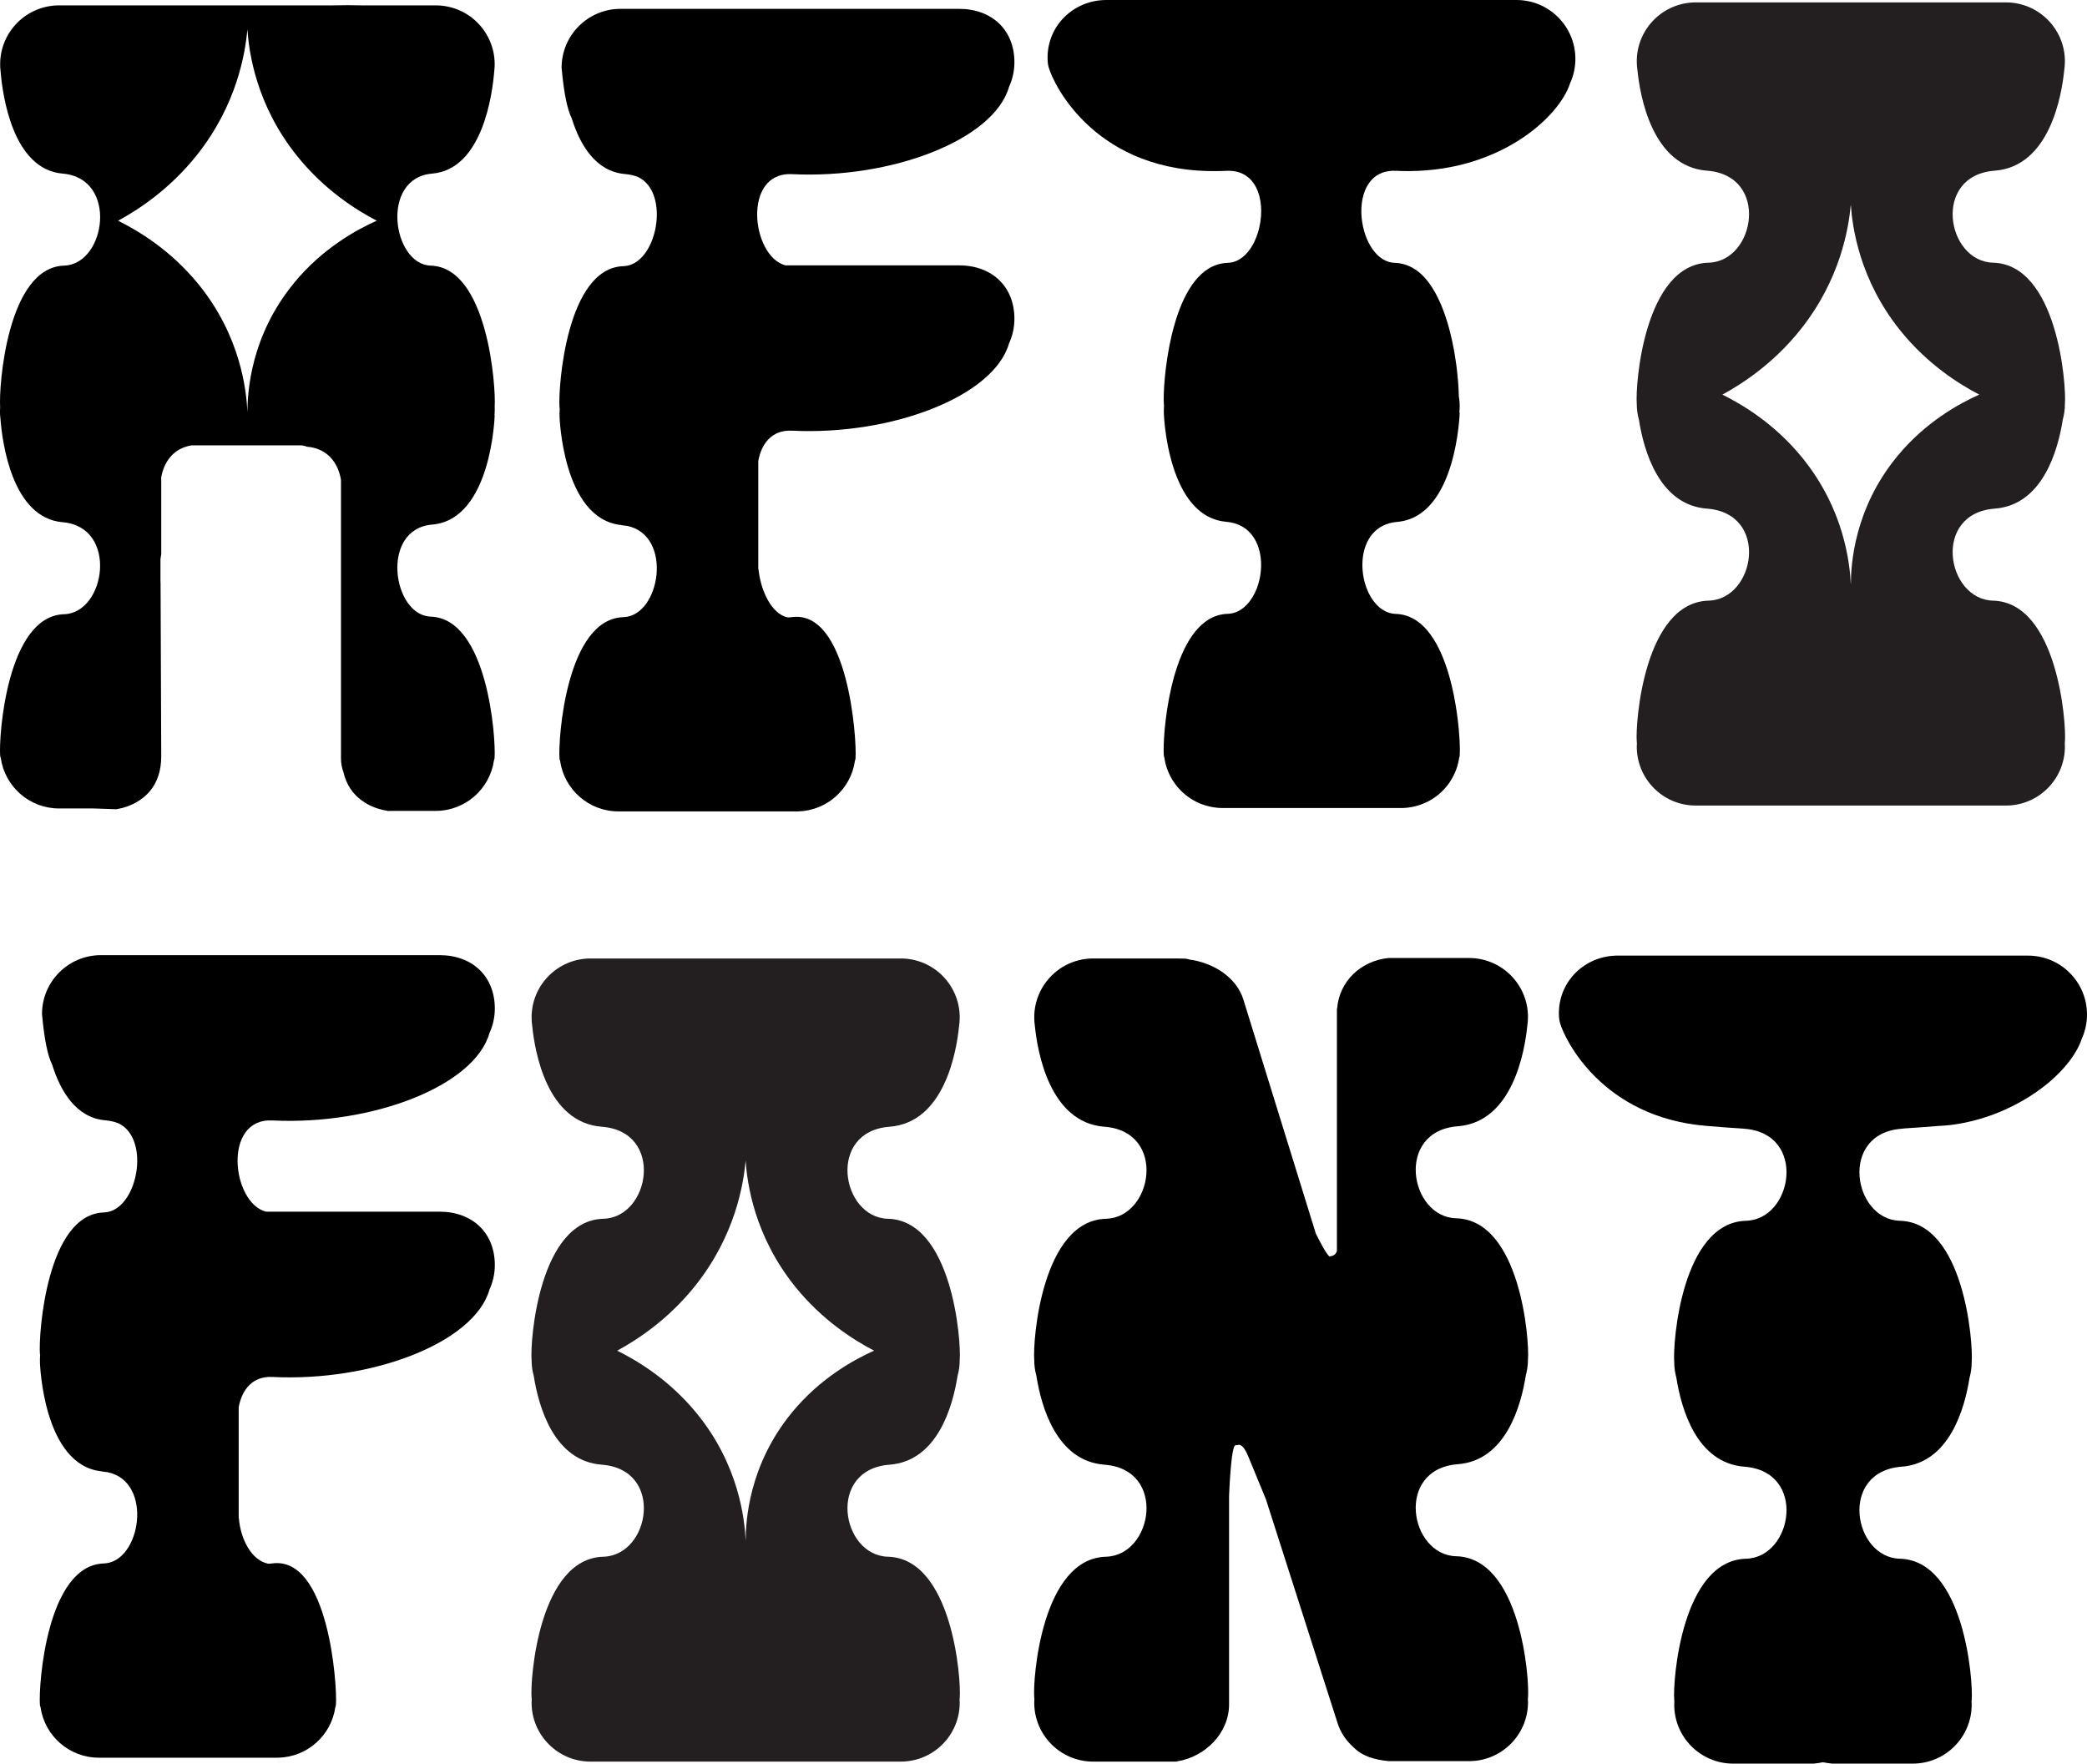
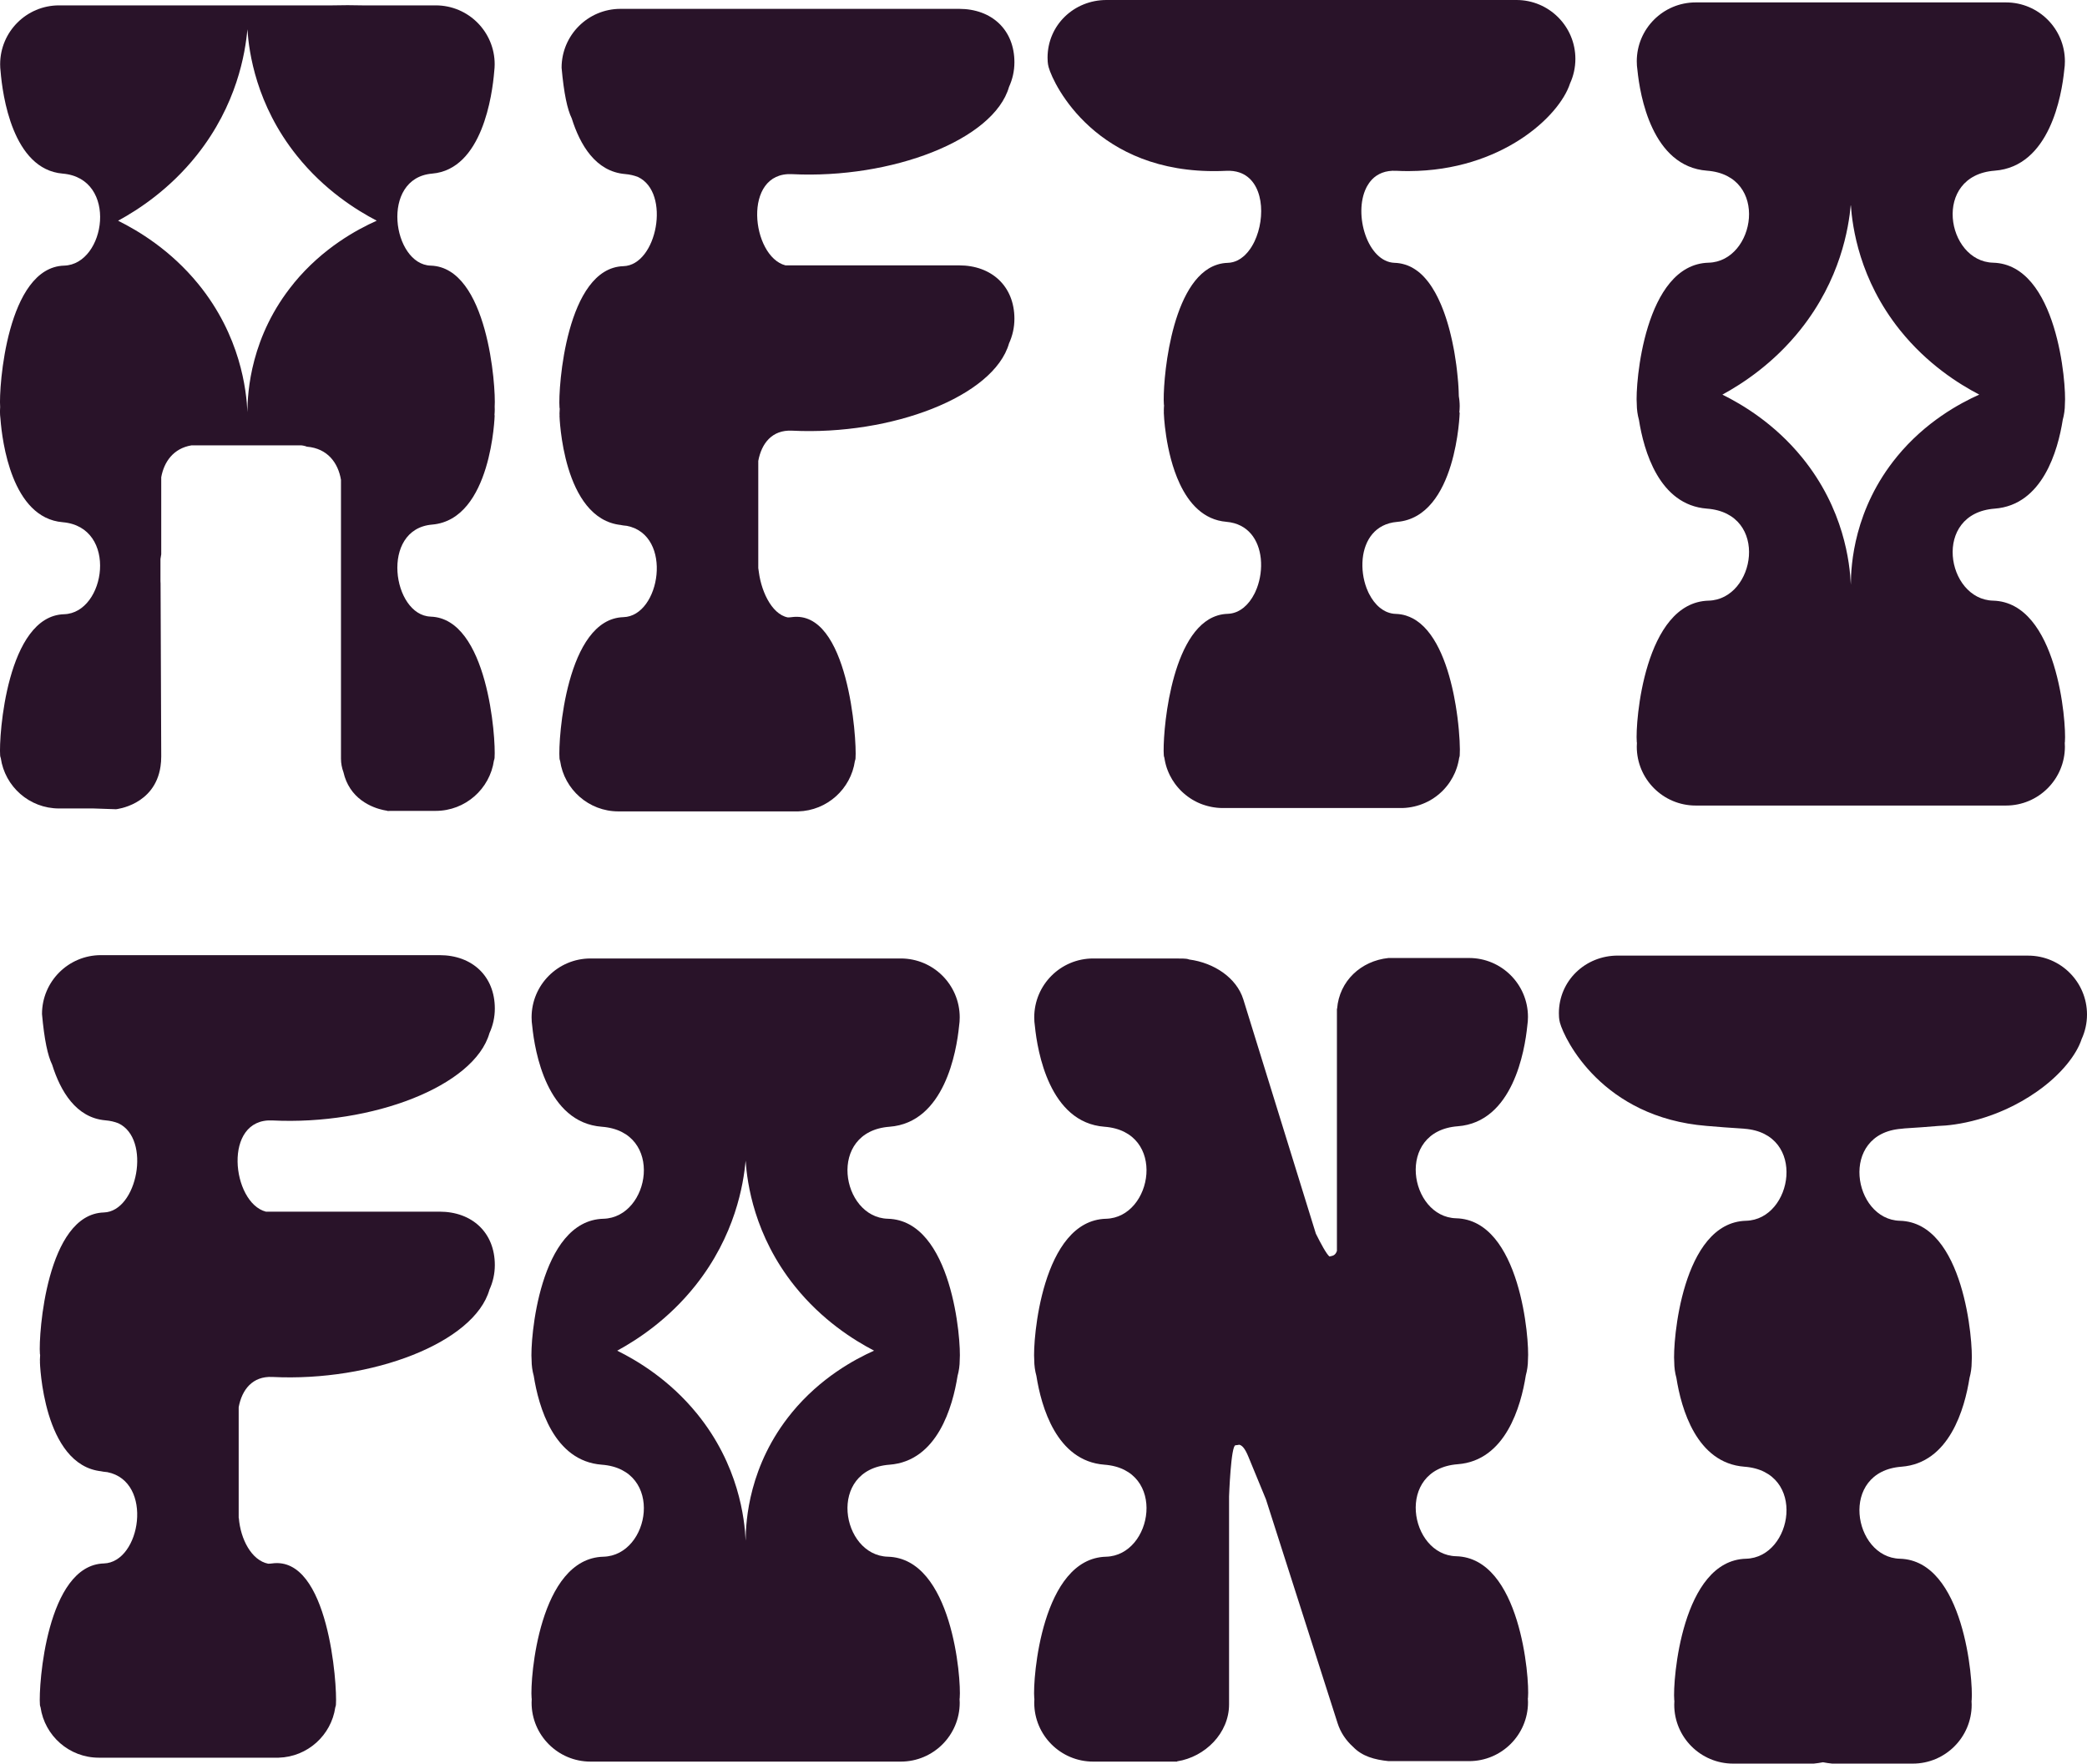
<svg xmlns="http://www.w3.org/2000/svg" id="Layer_2" data-name="Layer 2" viewBox="0 0 570.44 482.02">
  <defs>
    <style>
      .cls-1 {
-         fill: #231f20;
+         fill: #291329;
      }
    </style>
  </defs>
  <g id="Layer_6" data-name="Layer 6">
    <g>
-       <path d="M216.48,47.6c27.26,1.35,55.19-9.38,59.32-23.86.94-2.05,1.47-4.32,1.47-6.72h0c0-8.89-6.22-14.6-15.11-14.6h-92.56c-8.89,0-16.1,7.21-16.1,16.1h0c.64,7.09,1.56,11.35,2.78,13.85,2.26,7.21,6.52,14.52,14.57,15.2,1.32.11,2.49.39,3.54.81,9.02,4.24,5.2,24.09-3.98,24.37-15.63.46-17.89,33.33-17.48,38.62,0,.12.03.23.06.35-.03.42-.06.85-.06,1.28h0c0,.22,0,.43.02.65h-.02s.79,28.2,16.85,29.85h-.09c.47.09.94.16,1.44.2.09,0,.17.02.25.03,12.7,2.56,9.12,24.65-.97,24.95-15.63.46-17.89,33.33-17.48,38.62.02.24.08.47.17.69,1.13,7.79,7.83,13.78,15.93,13.78h49.14c7.91-.22,14.4-6.13,15.5-13.78.09-.22.15-.45.17-.69.4-5.29-2-40.79-17.48-38.62-.35.05-.7.07-1.04.07-4.54-.9-7.56-7.69-8.02-13.48l-.04,1v-30.29c.88-4.77,3.75-8.54,9.22-8.27,27.26,1.35,55.19-9.38,59.32-23.86.94-2.05,1.47-4.32,1.47-6.72h0c0-8.89-6.22-14.6-15.11-14.6h-47.47c-9.32-2.42-11.89-25.61,1.79-24.93Z" />
+       <path class="cls-1" d="M216.48,47.6c27.26,1.35,55.19-9.38,59.32-23.86.94-2.05,1.47-4.32,1.47-6.72h0c0-8.89-6.22-14.6-15.11-14.6h-92.56c-8.89,0-16.1,7.21-16.1,16.1h0c.64,7.09,1.56,11.35,2.78,13.85,2.26,7.21,6.52,14.52,14.57,15.2,1.32.11,2.49.39,3.54.81,9.02,4.24,5.2,24.09-3.98,24.37-15.63.46-17.89,33.33-17.48,38.62,0,.12.03.23.06.35-.03.42-.06.85-.06,1.28h0c0,.22,0,.43.02.65h-.02s.79,28.2,16.85,29.85h-.09c.47.09.94.16,1.44.2.09,0,.17.02.25.03,12.7,2.56,9.12,24.65-.97,24.95-15.63.46-17.89,33.33-17.48,38.62.02.24.08.47.17.69,1.13,7.79,7.83,13.78,15.93,13.78h49.14c7.91-.22,14.4-6.13,15.5-13.78.09-.22.15-.45.17-.69.4-5.29-2-40.79-17.48-38.62-.35.05-.7.07-1.04.07-4.54-.9-7.56-7.69-8.02-13.48l-.04,1v-30.29c.88-4.77,3.75-8.54,9.22-8.27,27.26,1.35,55.19-9.38,59.32-23.86.94-2.05,1.47-4.32,1.47-6.72h0c0-8.89-6.22-14.6-15.11-14.6h-47.47c-9.32-2.42-11.89-25.61,1.79-24.93Z" />
      <path class="cls-1" d="M544.77,164.17c-12.81-.34-16.71-23.85.44-25.15,13.1-.99,17.28-15.89,18.6-24.27.38-1.38.59-2.83.59-4.33h0c.45-5.29-2.08-38.15-19.63-38.62-12.81-.34-16.71-23.85.44-25.15,15.04-1.13,18.32-20.59,19.01-27.49.12-.78.18-1.58.18-2.4,0-8.89-7.21-16.1-16.1-16.1h-84.82c-8.89,0-16.1,7.21-16.1,16.1,0,.82.06,1.62.18,2.4.69,6.89,3.97,26.35,19.01,27.49,17.16,1.29,13.26,24.81.44,25.15-17.56.46-20.08,33.33-19.63,38.62h0c0,1.5.21,2.95.59,4.33,1.32,8.38,5.49,23.28,18.6,24.27,17.16,1.29,13.26,24.81.44,25.15-17.56.46-20.08,33.33-19.63,38.62,0,.08.02.16.04.24-.02.35-.04.69-.04,1.04h0c0,8.89,7.21,16.1,16.1,16.1h84.82c8.89,0,16.1-7.21,16.1-16.1h0c0-.35-.02-.7-.04-1.04.02-.08.03-.16.04-.24.45-5.29-2.08-38.15-19.63-38.62ZM518.53,124.77c-11.78,14.33-12.62,29.62-12.64,35.03-.28-5.95-1.86-20.69-13.32-34.75-7.56-9.28-16.34-14.5-21.79-17.19,5.54-3.02,13.98-8.53,21.33-17.75,10.94-13.72,13.19-27.76,13.77-34.2.43,6.19,2.35,20.48,13.45,34.33,7.49,9.34,16.16,14.75,21.66,17.61-5.33,2.39-14.63,7.39-22.47,16.92Z" />
-       <path d="M117.72,168.53c-10.43-.31-13.91-23.94.4-25.15,16.29-1.38,17.09-29.88,17.09-29.88h-.06c.05-.54.08-1.08.08-1.63h0c0-.23,0-.47-.02-.7.38-5.43-1.9-38.1-17.49-38.57-10.43-.31-13.91-23.94.4-25.15,13.71-1.16,16.45-21.54,16.97-27.96.07-.63.12-1.27.12-1.92,0,0,0,0,0,0,0-8.89-7.21-16.1-16.1-16.1h-20.03c-1.32,0-2.36-.05-3.76-.05h-.61c-1.21,0-2.6.05-3.94.05H16.14C7.25,1.47.04,8.68.04,17.57H.04s0,0,0,0c0,.65.04,1.29.12,1.92.52,6.42,3.26,26.8,16.97,27.96,15.28,1.29,11.81,24.81.4,25.15C1.89,73.07-.36,105.93.04,111.22c0,.01,0,.03,0,.04-.03.39-.05.78-.05,1.17h0c0,.72.05,1.42.14,2.11.47,6.14,3.1,27.02,16.99,28.19,15.28,1.29,11.81,24.81.4,25.15C1.89,168.34-.36,201.21.04,206.5c.02.24.08.46.17.68,1.12,7.8,7.82,13.79,15.93,13.79h9.42l6.15.21s10.58-1.06,12.16-11.67h0c.13-.87.2-1.78.2-2.77l-.18-47.26s-.01-.35-.03-.65v-6.05c.06-.43.12-.86.21-1.28v-21.07c.78-4.25,3.35-7.87,8.23-8.7h30.13c.37.07.56.06.82.16.31.03.44.18.67.2,5.62.48,8.5,4.42,9.28,9.05v76.22c0,1.27.24,2.52.68,3.71.39,1.74,1.04,3.19,1.84,4.4v.03s.01,0,.01,0c3.57,5.43,10.09,6.08,10.09,6.08l.04.08.97-.03h12.25c8.1,0,14.81-5.99,15.93-13.78.09-.22.15-.45.17-.69.4-5.29-1.85-38.15-17.48-38.62ZM80.35,77.37c-11.87,14.43-12.71,29.82-12.72,35.28-.28-6-1.87-20.83-13.41-35-7.61-9.34-16.46-14.6-21.94-17.32,5.58-3.04,14.08-8.59,21.48-17.88,11.02-13.82,13.28-27.95,13.86-34.44.43,6.24,2.36,20.63,13.54,34.57,7.54,9.41,16.27,14.85,21.81,17.74-5.37,2.4-14.73,7.44-22.62,17.03Z" />
-       <path d="M414.58,0h-112.15c-8.89,0-16.1,6.88-16.1,15.77h0c.01.52,0,1.54.29,2.58,1.37,4.95,13.18,29.17,46.72,28.4.04,0,.08,0,.11,0,.58-.01,1.16-.03,1.75-.06,0,0,0,0,0,0,1.34-.07,2.53.1,3.57.45,6.67,2.26,7.25,12.27,4.13,18.83-.24.5-.49.97-.77,1.42-.12.2-.25.4-.38.59-.44.64-.92,1.22-1.44,1.72-.13.13-.27.25-.41.37-.49.42-1.01.78-1.56,1.06-.85.43-1.76.68-2.74.71-.98.03-1.9.18-2.78.45-.02,0-.03.01-.05.02-.43.13-.84.29-1.24.47-11.96,5.47-13.78,32.88-13.41,37.67,0,.01,0,.03,0,.04,0,.05,0,.09.02.14,0,.06.02.11.03.17,0,0,0,0,0,0,0,0,0,0,0,0-.02.2-.03.4-.04.61-.01.22-.02.44-.02.67,0,0,0,0,0,0h0c0,.07,0,.13,0,.2,0,.15,0,.3.01.45h-.02s0,0,0,0c0,0,.3,10.84,4.36,19.48,2.52,5.37,6.49,9.88,12.73,10.41,6.01.51,8.88,4.98,9.42,10.01,0,.04,0,.07.01.11.27,2.68-.13,5.51-1.06,7.98-.14.37-.29.74-.46,1.09-.07.16-.15.32-.23.47-.76,1.5-1.73,2.79-2.89,3.75-.06.05-.12.1-.18.14-.47.37-.96.68-1.48.93-.04.02-.09.04-.13.06-.13.06-.26.11-.39.16-.7.27-1.44.42-2.22.45-.98.03-1.9.18-2.78.45-.02,0-.03.01-.05.02-.43.13-.84.29-1.24.47-11.96,5.47-13.78,32.88-13.41,37.67,0,0,0,.01,0,.02,0,.06.01.12.02.17,0,.04.02.08.02.12,0,.02,0,.04.01.05.01.05.03.1.04.15,0,0,0,0,0,.01.02.05.04.11.06.16,0,0,0,0,0,0,0,0,0,0,0,0,.03.21.07.42.11.63,0,.04.01.08.02.13.04.19.08.38.12.57.01.06.03.11.04.17.04.18.09.36.14.54.02.06.03.12.05.18.05.18.11.35.16.52.02.06.04.12.06.18.06.17.12.34.19.51.02.06.05.12.07.18.07.17.14.34.21.51.02.05.05.1.07.15.08.17.16.35.24.52.02.03.04.07.05.1.4.8.87,1.57,1.4,2.29.01.02.02.03.04.05.11.14.22.28.33.43.04.05.08.11.13.16.1.13.21.25.31.37.06.06.11.13.17.19.1.11.21.23.31.34.06.07.13.14.19.2.1.11.21.21.31.31.07.07.14.14.22.21.1.1.21.19.32.29.08.07.16.14.24.2.11.09.21.18.32.27.08.07.17.13.26.2.11.08.21.17.32.25.09.07.18.13.28.2.11.08.22.15.33.23.1.07.2.13.31.2.11.07.21.14.32.2.17.1.34.2.51.29.12.07.25.14.38.2.13.07.27.14.4.21.1.05.2.09.3.14.13.06.26.12.39.17.1.04.21.09.31.13.13.05.26.1.39.15.11.04.21.08.32.11.13.05.26.09.4.13.11.03.22.07.33.1.14.04.27.08.41.12.11.03.22.06.33.08.14.03.28.07.42.1.11.02.22.05.33.07.15.03.29.05.44.08.11.02.22.04.32.05.15.02.31.04.46.06.1.01.21.03.31.04.17.02.35.03.52.04.09,0,.17.01.26.02.26.01.53.02.79.02h49.14c2.22-.07,4.34-.58,6.25-1.45,0,0,0,0,0,0,.21-.1.42-.2.62-.3,0,0,.01,0,.02,0,.2-.1.4-.21.6-.32,0,0,0,0,0,0,1.21-.68,2.32-1.52,3.31-2.48,0,0,0,0,.01-.01.15-.15.3-.29.44-.45.02-.02.04-.05.07-.07.13-.14.27-.29.39-.44.03-.03.06-.06.08-.1.13-.15.25-.29.37-.44.03-.03.05-.07.08-.1.12-.15.24-.31.35-.46.02-.03.04-.06.06-.09.12-.17.24-.33.35-.5,0,0,0-.01.01-.02.5-.76.93-1.56,1.3-2.39,0-.02.02-.03.02-.05.08-.18.15-.36.22-.54.02-.05.04-.09.05-.14.07-.17.13-.35.19-.52.02-.06.04-.12.06-.17.06-.17.11-.34.16-.52.02-.06.04-.12.05-.19.05-.17.1-.35.14-.53.01-.06.03-.12.04-.18.04-.18.08-.37.12-.55,0-.05.02-.1.03-.14.04-.2.07-.4.1-.6,0,0,0,0,0,0,0,0,0,0,0,0,.02-.05.04-.11.06-.16,0,0,0,0,0-.01.02-.05.03-.1.04-.15,0-.02,0-.04.01-.05,0-.04.02-.08.02-.12.01-.06.02-.12.02-.19.12-1.57,0-5.57-.63-10.43-.07-.51-.14-1.03-.22-1.56-.07-.49-.15-.98-.23-1.48-.01-.08-.03-.17-.04-.25-.13-.78-.27-1.56-.43-2.36-.06-.33-.13-.66-.2-.99-1.76-8.34-5.09-17.13-11.07-20.32-.59-.31-1.2-.57-1.84-.77-.02,0-.03-.01-.05-.02-.88-.27-1.8-.42-2.78-.45-.78-.02-1.52-.18-2.22-.45-.13-.05-.26-.1-.39-.16-.04-.02-.09-.04-.13-.06-.52-.25-1.01-.56-1.48-.93-.06-.05-.12-.09-.18-.14-1.16-.96-2.13-2.25-2.89-3.75-.08-.16-.15-.31-.23-.47-.16-.36-.32-.72-.46-1.09-.93-2.47-1.32-5.3-1.06-7.98,0-.04,0-.07.01-.11.53-5.03,3.4-9.5,9.42-10.01,16.29-1.38,17.09-29.88,17.09-29.88h-.1s0,0,0,0c.03-.28.05-.57.07-.85,0,0,0-.01,0-.02.02-.29.03-.59.03-.88h0s0,0,0,0c0-.25,0-.5-.02-.74,0-.14-.02-.27-.03-.41,0-.1-.01-.2-.02-.29-.02-.18-.04-.36-.06-.54,0-.04,0-.08-.02-.12-.03-.21-.06-.41-.09-.62,0-.38-.02-.8-.04-1.25,0-.05,0-.11,0-.16,0-.11-.01-.22-.02-.33,0-.07,0-.14-.01-.22,0-.11-.01-.21-.02-.32,0-.08,0-.16-.01-.24,0-.11-.01-.22-.02-.33,0-.09-.01-.17-.02-.26,0-.11-.02-.22-.02-.33,0-.09-.01-.18-.02-.28,0-.11-.02-.22-.03-.34,0-.1-.02-.2-.03-.3,0-.11-.02-.22-.03-.34,0-.11-.02-.21-.03-.32-.01-.11-.02-.22-.03-.34-.01-.12-.02-.24-.04-.36-.01-.1-.02-.2-.03-.31-.02-.22-.05-.45-.07-.67,0-.09-.02-.18-.03-.27-.02-.15-.03-.3-.05-.45-.01-.1-.03-.21-.04-.31-.02-.14-.03-.28-.05-.42-.01-.11-.03-.22-.04-.33-.02-.14-.04-.27-.06-.41-.02-.11-.03-.22-.05-.33-.02-.14-.04-.28-.06-.42-.02-.11-.03-.22-.05-.34-.02-.14-.04-.29-.07-.43-.02-.11-.03-.23-.05-.34-.02-.15-.05-.3-.07-.44-.02-.11-.04-.22-.05-.33-.03-.16-.05-.32-.08-.47-.02-.1-.04-.21-.05-.31-.03-.18-.06-.35-.1-.53-.02-.09-.03-.17-.05-.26-.1-.53-.2-1.06-.32-1.6-.02-.08-.03-.16-.05-.23-.04-.19-.08-.38-.12-.57-.02-.1-.04-.19-.07-.29-.04-.17-.08-.34-.12-.51-.02-.1-.05-.21-.07-.31-.04-.16-.08-.33-.12-.49-.03-.11-.05-.22-.08-.32-.04-.16-.08-.32-.12-.49-.03-.11-.06-.22-.09-.33-.04-.16-.09-.32-.13-.49-.03-.11-.06-.21-.09-.32-.05-.17-.09-.33-.14-.5-.03-.1-.06-.2-.09-.3-.05-.18-.11-.36-.16-.53-.03-.09-.05-.17-.08-.26-.07-.22-.14-.44-.21-.66-.01-.04-.03-.09-.04-.13-.09-.27-.18-.53-.27-.79-.01-.04-.03-.08-.04-.12-.08-.22-.15-.44-.23-.65-.03-.08-.06-.16-.09-.24-.06-.17-.13-.35-.2-.52-.04-.09-.07-.18-.11-.28-.06-.16-.13-.32-.19-.48-.04-.1-.08-.19-.12-.29-.06-.15-.13-.3-.19-.45-.04-.1-.08-.2-.13-.29-.07-.15-.13-.29-.2-.44-.04-.1-.09-.19-.13-.29-.07-.15-.14-.29-.21-.44-.04-.09-.09-.18-.13-.27-.07-.15-.15-.3-.23-.45-.04-.08-.08-.17-.13-.25-.09-.16-.17-.32-.26-.49-.03-.06-.07-.13-.1-.19-.25-.45-.51-.88-.78-1.3-.04-.06-.08-.11-.11-.17-.1-.15-.19-.3-.29-.44-.05-.07-.1-.14-.15-.22-.09-.13-.18-.25-.27-.38-.06-.08-.11-.15-.17-.23-.09-.12-.18-.23-.27-.34-.06-.08-.12-.15-.18-.23-.09-.11-.18-.22-.27-.32-.06-.07-.13-.15-.19-.22-.09-.1-.19-.21-.28-.31-.06-.07-.13-.14-.19-.21-.1-.1-.2-.2-.3-.3-.06-.06-.13-.13-.19-.19-.11-.1-.22-.2-.33-.3-.06-.05-.12-.11-.18-.16-.13-.11-.27-.22-.4-.33-.04-.03-.08-.06-.11-.09-.18-.14-.35-.27-.54-.39-.04-.03-.08-.05-.12-.08-.14-.1-.28-.19-.43-.28-.07-.04-.13-.08-.2-.12-.12-.07-.24-.14-.36-.21-.08-.04-.15-.08-.23-.12-.12-.06-.23-.12-.35-.17-.08-.04-.16-.07-.25-.11-.12-.05-.23-.1-.35-.15-.09-.03-.17-.07-.26-.1-.12-.04-.24-.08-.36-.12-.09-.03-.18-.06-.27-.08-.12-.04-.25-.07-.37-.1-.09-.02-.18-.05-.27-.07-.13-.03-.27-.05-.4-.08-.09-.02-.17-.03-.26-.05-.15-.02-.3-.04-.45-.06-.07,0-.15-.02-.22-.03-.23-.02-.46-.04-.69-.04-7.44-.22-11.36-13.3-7.78-20.51.07-.14.14-.27.21-.41.17-.31.36-.61.56-.89.23-.32.48-.63.75-.92.01-.01.02-.02.03-.04,1.53-1.59,3.71-2.53,6.62-2.39,0,0,0,0,0,0,.53.03,1.05.04,1.57.06.16,0,.32,0,.48.01.41,0,.82.01,1.22.01.11,0,.22,0,.32,0,25.17-.13,41.03-14.95,43.93-23.94.94-2.05,1.47-4.32,1.47-6.72h0c0-8.89-7.21-16.1-16.1-16.1Z" />
-       <path d="M74.46,306.24c27.26,1.35,55.19-9.38,59.32-23.86.94-2.05,1.47-4.32,1.47-6.72h0c0-8.89-6.22-14.6-15.11-14.6H27.58c-8.89,0-16.1,7.21-16.1,16.1h0c.64,7.09,1.56,11.35,2.78,13.85,2.26,7.21,6.52,14.52,14.57,15.2,1.32.11,2.49.39,3.54.81,9.02,4.24,5.2,24.09-3.98,24.37-15.63.46-17.89,33.33-17.48,38.62,0,.12.03.23.06.35-.03.42-.06.85-.06,1.28h0c0,.22,0,.43.02.65h-.02s.79,28.2,16.85,29.85h-.09c.47.09.94.16,1.44.2.09,0,.17.02.25.03,12.7,2.56,9.12,24.65-.97,24.95-15.63.46-17.89,33.33-17.48,38.62.02.24.08.47.17.69,1.13,7.79,7.83,13.78,15.93,13.78h49.14c7.91-.22,14.4-6.13,15.5-13.78.09-.22.15-.45.17-.69.4-5.29-2-40.79-17.48-38.62-.35.05-.7.07-1.04.07-4.54-.9-7.56-6.69-8.02-12.48h-.04v-30.29c.88-4.77,3.75-8.54,9.22-8.27,27.26,1.35,55.19-9.38,59.32-23.86.94-2.05,1.47-4.32,1.47-6.72h0c0-8.89-6.22-14.6-15.11-14.6h-47.47c-9.32-2.42-11.89-25.61,1.79-24.93Z" />
+       <path class="cls-1" d="M117.72,168.53c-10.43-.31-13.91-23.94.4-25.15,16.29-1.38,17.09-29.88,17.09-29.88h-.06c.05-.54.08-1.08.08-1.63h0c0-.23,0-.47-.02-.7.38-5.43-1.9-38.1-17.49-38.57-10.43-.31-13.91-23.94.4-25.15,13.71-1.16,16.45-21.54,16.97-27.96.07-.63.12-1.27.12-1.92,0,0,0,0,0,0,0-8.89-7.21-16.1-16.1-16.1h-20.03c-1.32,0-2.36-.05-3.76-.05h-.61c-1.21,0-2.6.05-3.94.05H16.14C7.25,1.47.04,8.68.04,17.57H.04s0,0,0,0c0,.65.04,1.29.12,1.92.52,6.42,3.26,26.8,16.97,27.96,15.28,1.29,11.81,24.81.4,25.15C1.89,73.07-.36,105.93.04,111.22c0,.01,0,.03,0,.04-.03.39-.05.78-.05,1.17h0c0,.72.05,1.42.14,2.11.47,6.14,3.1,27.02,16.99,28.19,15.28,1.29,11.81,24.81.4,25.15C1.89,168.34-.36,201.21.04,206.5c.02.24.08.46.17.68,1.12,7.8,7.82,13.79,15.93,13.79h9.42l6.15.21s10.58-1.06,12.16-11.67h0c.13-.87.2-1.78.2-2.77l-.18-47.26s-.01-.35-.03-.65v-6.05c.06-.43.12-.86.21-1.28v-21.07c.78-4.25,3.35-7.87,8.23-8.7h30.13c.37.07.56.06.82.16.31.03.44.18.67.2,5.62.48,8.5,4.42,9.28,9.05v76.22c0,1.27.24,2.52.68,3.71.39,1.74,1.04,3.19,1.84,4.4v.03s.01,0,.01,0c3.57,5.43,10.09,6.08,10.09,6.08l.04.08.97-.03h12.25c8.1,0,14.81-5.99,15.93-13.78.09-.22.15-.45.17-.69.4-5.29-1.85-38.15-17.48-38.62ZM80.35,77.37c-11.87,14.43-12.71,29.82-12.72,35.28-.28-6-1.87-20.83-13.41-35-7.61-9.34-16.46-14.6-21.94-17.32,5.58-3.04,14.08-8.59,21.48-17.88,11.02-13.82,13.28-27.95,13.86-34.44.43,6.24,2.36,20.63,13.54,34.57,7.54,9.41,16.27,14.85,21.81,17.74-5.37,2.4-14.73,7.44-22.62,17.03Z" />
+       <path class="cls-1" d="M414.58,0h-112.15c-8.89,0-16.1,6.88-16.1,15.77h0c.01.52,0,1.54.29,2.58,1.37,4.95,13.18,29.17,46.72,28.4.04,0,.08,0,.11,0,.58-.01,1.16-.03,1.75-.06,0,0,0,0,0,0,1.34-.07,2.53.1,3.57.45,6.67,2.26,7.25,12.27,4.13,18.83-.24.5-.49.97-.77,1.42-.12.2-.25.4-.38.59-.44.64-.92,1.22-1.44,1.72-.13.13-.27.25-.41.37-.49.42-1.01.78-1.56,1.06-.85.43-1.76.68-2.74.71-.98.03-1.9.18-2.78.45-.02,0-.03.01-.05.02-.43.13-.84.29-1.24.47-11.96,5.47-13.78,32.88-13.41,37.67,0,.01,0,.03,0,.04,0,.05,0,.09.02.14,0,.06.02.11.03.17,0,0,0,0,0,0,0,0,0,0,0,0-.02.2-.03.4-.04.61-.01.22-.02.44-.02.67,0,0,0,0,0,0h0c0,.07,0,.13,0,.2,0,.15,0,.3.01.45h-.02s0,0,0,0c0,0,.3,10.84,4.36,19.48,2.52,5.37,6.49,9.88,12.73,10.41,6.01.51,8.88,4.98,9.42,10.01,0,.04,0,.07.01.11.27,2.68-.13,5.51-1.06,7.98-.14.37-.29.74-.46,1.09-.07.16-.15.32-.23.47-.76,1.5-1.73,2.79-2.89,3.75-.06.05-.12.1-.18.14-.47.37-.96.68-1.48.93-.04.02-.09.04-.13.06-.13.06-.26.11-.39.16-.7.27-1.44.42-2.22.45-.98.03-1.9.18-2.78.45-.02,0-.03.01-.05.02-.43.13-.84.29-1.24.47-11.96,5.47-13.78,32.88-13.41,37.67,0,0,0,.01,0,.02,0,.06.01.12.02.17,0,.04.02.08.02.12,0,.02,0,.04.01.05.01.05.03.1.04.15,0,0,0,0,0,.01.02.05.04.11.06.16,0,0,0,0,0,0,0,0,0,0,0,0,.03.21.07.42.11.63,0,.04.01.08.02.13.04.19.08.38.12.57.01.06.03.11.04.17.04.18.09.36.14.54.02.06.03.12.05.18.05.18.11.35.16.52.02.06.04.12.06.18.06.17.12.34.19.51.02.06.05.12.07.18.07.17.14.34.21.51.02.05.05.1.07.15.08.17.16.35.24.52.02.03.04.07.05.1.4.8.87,1.57,1.4,2.29.01.02.02.03.04.05.11.14.22.28.33.43.04.05.08.11.13.16.1.13.21.25.31.37.06.06.11.13.17.19.1.11.21.23.31.34.06.07.13.14.19.2.1.11.21.21.31.31.07.07.14.14.22.21.1.1.21.19.32.29.08.07.16.14.24.2.11.09.21.18.32.27.08.07.17.13.26.2.11.08.21.17.32.25.09.07.18.13.28.2.11.08.22.15.33.23.1.07.2.13.31.2.11.07.21.14.32.2.17.1.34.2.51.29.12.07.25.14.38.2.13.07.27.14.4.21.1.05.2.09.3.14.13.06.26.12.39.17.1.04.21.09.31.13.13.05.26.1.39.15.11.04.21.08.32.11.13.05.26.09.4.13.11.03.22.07.33.1.14.04.27.08.41.12.11.03.22.06.33.08.14.03.28.07.42.1.11.02.22.05.33.07.15.03.29.05.44.08.11.02.22.04.32.05.15.02.31.04.46.06.1.01.21.03.31.04.17.02.35.03.52.04.09,0,.17.01.26.02.26.01.53.02.79.02h49.14c2.22-.07,4.34-.58,6.25-1.45,0,0,0,0,0,0,.21-.1.42-.2.62-.3,0,0,.01,0,.02,0,.2-.1.4-.21.6-.32,0,0,0,0,0,0,1.21-.68,2.32-1.52,3.31-2.48,0,0,0,0,.01-.01.15-.15.3-.29.44-.45.02-.02.04-.05.07-.07.13-.14.27-.29.39-.44.03-.03.06-.06.08-.1.13-.15.25-.29.37-.44.03-.03.05-.07.08-.1.12-.15.24-.31.35-.46.02-.03.04-.06.06-.09.12-.17.24-.33.35-.5,0,0,0-.01.01-.02.5-.76.93-1.56,1.3-2.39,0-.02.02-.03.02-.05.08-.18.15-.36.22-.54.02-.05.04-.09.05-.14.07-.17.13-.35.19-.52.02-.06.04-.12.06-.17.06-.17.11-.34.16-.52.02-.06.04-.12.05-.19.05-.17.1-.35.14-.53.01-.06.03-.12.04-.18.04-.18.08-.37.12-.55,0-.05.02-.1.03-.14.04-.2.07-.4.1-.6,0,0,0,0,0,0,0,0,0,0,0,0,.02-.05.04-.11.06-.16,0,0,0,0,0-.01.02-.05.03-.1.04-.15,0-.02,0-.04.01-.05,0-.04.02-.08.02-.12.01-.06.02-.12.02-.19.12-1.57,0-5.57-.63-10.43-.07-.51-.14-1.03-.22-1.56-.07-.49-.15-.98-.23-1.48-.01-.08-.03-.17-.04-.25-.13-.78-.27-1.56-.43-2.36-.06-.33-.13-.66-.2-.99-1.76-8.34-5.09-17.13-11.07-20.32-.59-.31-1.2-.57-1.84-.77-.02,0-.03-.01-.05-.02-.88-.27-1.8-.42-2.78-.45-.78-.02-1.52-.18-2.22-.45-.13-.05-.26-.1-.39-.16-.04-.02-.09-.04-.13-.06-.52-.25-1.01-.56-1.48-.93-.06-.05-.12-.09-.18-.14-1.16-.96-2.13-2.25-2.89-3.75-.08-.16-.15-.31-.23-.47-.16-.36-.32-.72-.46-1.09-.93-2.47-1.32-5.3-1.06-7.98,0-.04,0-.07.01-.11.53-5.03,3.4-9.5,9.42-10.01,16.29-1.38,17.09-29.88,17.09-29.88h-.1s0,0,0,0c.03-.28.05-.57.07-.85,0,0,0-.01,0-.02.02-.29.03-.59.03-.88h0s0,0,0,0c0-.25,0-.5-.02-.74,0-.14-.02-.27-.03-.41,0-.1-.01-.2-.02-.29-.02-.18-.04-.36-.06-.54,0-.04,0-.08-.02-.12-.03-.21-.06-.41-.09-.62,0-.38-.02-.8-.04-1.25,0-.05,0-.11,0-.16,0-.11-.01-.22-.02-.33,0-.07,0-.14-.01-.22,0-.11-.01-.21-.02-.32,0-.08,0-.16-.01-.24,0-.11-.01-.22-.02-.33,0-.09-.01-.17-.02-.26,0-.11-.02-.22-.02-.33,0-.09-.01-.18-.02-.28,0-.11-.02-.22-.03-.34,0-.1-.02-.2-.03-.3,0-.11-.02-.22-.03-.34,0-.11-.02-.21-.03-.32-.01-.11-.02-.22-.03-.34-.01-.12-.02-.24-.04-.36-.01-.1-.02-.2-.03-.31-.02-.22-.05-.45-.07-.67,0-.09-.02-.18-.03-.27-.02-.15-.03-.3-.05-.45-.01-.1-.03-.21-.04-.31-.02-.14-.03-.28-.05-.42-.01-.11-.03-.22-.04-.33-.02-.14-.04-.27-.06-.41-.02-.11-.03-.22-.05-.33-.02-.14-.04-.28-.06-.42-.02-.11-.03-.22-.05-.34-.02-.14-.04-.29-.07-.43-.02-.11-.03-.23-.05-.34-.02-.15-.05-.3-.07-.44-.02-.11-.04-.22-.05-.33-.03-.16-.05-.32-.08-.47-.02-.1-.04-.21-.05-.31-.03-.18-.06-.35-.1-.53-.02-.09-.03-.17-.05-.26-.1-.53-.2-1.06-.32-1.6-.02-.08-.03-.16-.05-.23-.04-.19-.08-.38-.12-.57-.02-.1-.04-.19-.07-.29-.04-.17-.08-.34-.12-.51-.02-.1-.05-.21-.07-.31-.04-.16-.08-.33-.12-.49-.03-.11-.05-.22-.08-.32-.04-.16-.08-.32-.12-.49-.03-.11-.06-.22-.09-.33-.04-.16-.09-.32-.13-.49-.03-.11-.06-.21-.09-.32-.05-.17-.09-.33-.14-.5-.03-.1-.06-.2-.09-.3-.05-.18-.11-.36-.16-.53-.03-.09-.05-.17-.08-.26-.07-.22-.14-.44-.21-.66-.01-.04-.03-.09-.04-.13-.09-.27-.18-.53-.27-.79-.01-.04-.03-.08-.04-.12-.08-.22-.15-.44-.23-.65-.03-.08-.06-.16-.09-.24-.06-.17-.13-.35-.2-.52-.04-.09-.07-.18-.11-.28-.06-.16-.13-.32-.19-.48-.04-.1-.08-.19-.12-.29-.06-.15-.13-.3-.19-.45-.04-.1-.08-.2-.13-.29-.07-.15-.13-.29-.2-.44-.04-.1-.09-.19-.13-.29-.07-.15-.14-.29-.21-.44-.04-.09-.09-.18-.13-.27-.07-.15-.15-.3-.23-.45-.04-.08-.08-.17-.13-.25-.09-.16-.17-.32-.26-.49-.03-.06-.07-.13-.1-.19-.25-.45-.51-.88-.78-1.3-.04-.06-.08-.11-.11-.17-.1-.15-.19-.3-.29-.44-.05-.07-.1-.14-.15-.22-.09-.13-.18-.25-.27-.38-.06-.08-.11-.15-.17-.23-.09-.12-.18-.23-.27-.34-.06-.08-.12-.15-.18-.23-.09-.11-.18-.22-.27-.32-.06-.07-.13-.15-.19-.22-.09-.1-.19-.21-.28-.31-.06-.07-.13-.14-.19-.21-.1-.1-.2-.2-.3-.3-.06-.06-.13-.13-.19-.19-.11-.1-.22-.2-.33-.3-.06-.05-.12-.11-.18-.16-.13-.11-.27-.22-.4-.33-.04-.03-.08-.06-.11-.09-.18-.14-.35-.27-.54-.39-.04-.03-.08-.05-.12-.08-.14-.1-.28-.19-.43-.28-.07-.04-.13-.08-.2-.12-.12-.07-.24-.14-.36-.21-.08-.04-.15-.08-.23-.12-.12-.06-.23-.12-.35-.17-.08-.04-.16-.07-.25-.11-.12-.05-.23-.1-.35-.15-.09-.03-.17-.07-.26-.1-.12-.04-.24-.08-.36-.12-.09-.03-.18-.06-.27-.08-.12-.04-.25-.07-.37-.1-.09-.02-.18-.05-.27-.07-.13-.03-.27-.05-.4-.08-.09-.02-.17-.03-.26-.05-.15-.02-.3-.04-.45-.06-.07,0-.15-.02-.22-.03-.23-.02-.46-.04-.69-.04-7.44-.22-11.36-13.3-7.78-20.51.07-.14.14-.27.21-.41.17-.31.36-.61.56-.89.23-.32.48-.63.75-.92.01-.01.02-.02.03-.04,1.53-1.59,3.71-2.53,6.62-2.39,0,0,0,0,0,0,.53.03,1.05.04,1.57.06.16,0,.32,0,.48.01.41,0,.82.01,1.22.01.11,0,.22,0,.32,0,25.17-.13,41.03-14.95,43.93-23.94.94-2.05,1.47-4.32,1.47-6.72h0c0-8.89-7.21-16.1-16.1-16.1Z" />
+       <path class="cls-1" d="M74.46,306.24c27.26,1.35,55.19-9.38,59.32-23.86.94-2.05,1.47-4.32,1.47-6.72h0c0-8.89-6.22-14.6-15.11-14.6H27.58c-8.89,0-16.1,7.21-16.1,16.1h0c.64,7.09,1.56,11.35,2.78,13.85,2.26,7.21,6.52,14.52,14.57,15.2,1.32.11,2.49.39,3.54.81,9.02,4.24,5.2,24.09-3.98,24.37-15.63.46-17.89,33.33-17.48,38.62,0,.12.03.23.06.35-.03.42-.06.85-.06,1.28h0c0,.22,0,.43.02.65h-.02s.79,28.2,16.85,29.85h-.09c.47.09.94.16,1.44.2.09,0,.17.02.25.03,12.7,2.56,9.12,24.65-.97,24.95-15.63.46-17.89,33.33-17.48,38.62.02.24.08.47.17.69,1.13,7.79,7.83,13.78,15.93,13.78h49.14c7.91-.22,14.4-6.13,15.5-13.78.09-.22.15-.45.17-.69.4-5.29-2-40.79-17.48-38.62-.35.05-.7.07-1.04.07-4.54-.9-7.56-6.69-8.02-12.48h-.04v-30.29c.88-4.77,3.75-8.54,9.22-8.27,27.26,1.35,55.19-9.38,59.32-23.86.94-2.05,1.47-4.32,1.47-6.72h0c0-8.89-6.22-14.6-15.11-14.6h-47.47c-9.32-2.42-11.89-25.61,1.79-24.93Z" />
      <path class="cls-1" d="M242.69,425.48c-12.81-.34-16.71-23.85.44-25.15,13.1-.99,17.28-15.89,18.6-24.27.38-1.38.59-2.83.59-4.33h0c.45-5.29-2.08-38.15-19.63-38.62-12.81-.34-16.71-23.85.44-25.15,15.04-1.13,18.32-20.59,19.01-27.49.12-.78.18-1.58.18-2.4,0-8.89-7.21-16.1-16.1-16.1h-84.82c-8.89,0-16.1,7.21-16.1,16.1,0,.82.06,1.62.18,2.4.69,6.89,3.97,26.35,19.01,27.49,17.16,1.29,13.26,24.81.44,25.15-17.56.46-20.08,33.33-19.63,38.62h0c0,1.5.21,2.95.59,4.33,1.32,8.38,5.49,23.28,18.6,24.27,17.16,1.29,13.26,24.81.44,25.15-17.56.46-20.08,33.33-19.63,38.62,0,.08.02.16.04.24-.02.35-.04.69-.04,1.04h0c0,8.89,7.21,16.1,16.1,16.1h84.82c8.89,0,16.1-7.21,16.1-16.1h0c0-.35-.02-.7-.04-1.04.02-.08.03-.16.04-.24.45-5.29-2.08-38.15-19.63-38.62ZM216.45,386.08c-11.78,14.33-12.62,29.62-12.64,35.03-.28-5.95-1.86-20.69-13.32-34.75-7.56-9.28-16.34-14.5-21.79-17.19,5.54-3.02,13.98-8.53,21.33-17.75,10.94-13.72,13.19-27.76,13.77-34.2.43,6.19,2.35,20.48,13.45,34.33,7.49,9.34,16.16,14.75,21.66,17.61-5.33,2.39-14.63,7.39-22.47,16.92Z" />
-       <path d="M398.01,425.35c-12.81-.34-16.71-23.85.44-25.15,13.1-.99,17.28-15.89,18.6-24.27.38-1.38.59-2.83.59-4.33.45-5.29-2.08-38.15-19.63-38.62-12.81-.34-16.71-23.85.44-25.15,15.04-1.13,18.32-20.59,19.01-27.49.12-.78.18-1.58.18-2.4,0-8.89-7.21-16.1-16.1-16.1h-22.03c-7.51.78-13.44,6.28-14.04,13.87h-.05s0,1.26,0,1.26v64.93c-.46,1.36-1.29,1.34-2.04,1.52-.8-.63-2.34-3.47-3.72-6.25l-19.83-64.04c-1.85-5.88-7.98-9.97-14.74-10.87-1.08-.4-2.19-.2-3.35-.29h-22.95c-8.89,0-16.1,7.21-16.1,16.1,0,.82.06,1.62.18,2.4.69,6.89,3.97,26.35,19.01,27.49,17.16,1.29,13.26,24.81.44,25.15-17.56.46-20.08,33.33-19.63,38.62,0,1.5.21,2.95.59,4.33,1.32,8.38,5.49,23.28,18.6,24.27,17.16,1.29,13.26,24.81.44,25.15-17.56.46-20.08,33.33-19.63,38.62,0,.08.02.16.04.24-.02.35-.04.69-.04,1.04,0,8.89,7.21,16.1,16.1,16.1h22.95v-.07c7.66-1.2,14.2-7.7,14.2-15.57v-56.86s.5-13.96,1.76-13.96c.34,0,.67-.1,1.01-.15.73.15,1.54.88,2.54,3.34,1.85,4.53,4.77,11.59,4.77,11.59l19.58,61.17c.8,2.53,2.29,4.73,4.25,6.49,2.5,2.6,5.89,3.5,9.67,3.89h22.03c8.89,0,16.1-7.21,16.1-16.1,0-.35-.02-.7-.04-1.04.02-.08.03-.16.04-.24.45-5.29-2.08-38.15-19.63-38.62Z" />
-       <path d="M554.34,261.18h-112.15c-8.89,0-16.1,6.88-16.1,15.77.01.52,0,1.54.29,2.58,1.27,4.61,11.6,25.9,40.08,28.2,3.23.28,6.5.53,9.82.73.07,0,.13,0,.2.01.11.01.22.03.33.04,17.16,1.29,13.26,24.81.44,25.15-17.56.46-20.08,33.33-19.63,38.62,0,1.5.21,2.95.59,4.33,1.32,8.38,5.49,23.28,18.6,24.27,17.16,1.29,13.26,24.81.44,25.15-17.56.46-20.08,33.33-19.63,38.62,0,.08.02.16.04.24-.02.35-.04.69-.04,1.04,0,8.89,7.21,16.1,16.1,16.1h22.03c.87-.09,1.71-.21,2.52-.37.82.16,1.66.28,2.52.37h22.03c8.89,0,16.1-7.21,16.1-16.1,0-.35-.02-.7-.04-1.04.02-.08.03-.16.04-.24.45-5.29-2.08-38.15-19.63-38.62-12.81-.34-16.71-23.85.44-25.15,13.1-.99,17.28-15.89,18.6-24.27.38-1.38.59-2.83.59-4.33.45-5.29-2.08-38.15-19.63-38.62-12.81-.34-16.71-23.85.44-25.15.31-.02.6-.07.9-.1,3.1-.19,6.17-.41,9.19-.67,4.49-.12,15.74-1.55,26.95-9.4,6.65-4.65,10.84-10.13,12.2-14.33.94-2.05,1.47-4.32,1.47-6.72,0-8.89-7.21-16.1-16.1-16.1Z" />
+       <path class="cls-1" d="M398.01,425.35c-12.81-.34-16.71-23.85.44-25.15,13.1-.99,17.28-15.89,18.6-24.27.38-1.38.59-2.83.59-4.33.45-5.29-2.08-38.15-19.63-38.62-12.81-.34-16.71-23.85.44-25.15,15.04-1.13,18.32-20.59,19.01-27.49.12-.78.18-1.58.18-2.4,0-8.89-7.21-16.1-16.1-16.1h-22.03c-7.51.78-13.44,6.28-14.04,13.87h-.05s0,1.26,0,1.26v64.93c-.46,1.36-1.29,1.34-2.04,1.52-.8-.63-2.34-3.47-3.72-6.25l-19.83-64.04c-1.85-5.88-7.98-9.97-14.74-10.87-1.08-.4-2.19-.2-3.35-.29h-22.95c-8.89,0-16.1,7.21-16.1,16.1,0,.82.06,1.62.18,2.4.69,6.89,3.97,26.35,19.01,27.49,17.16,1.29,13.26,24.81.44,25.15-17.56.46-20.08,33.33-19.63,38.62,0,1.5.21,2.95.59,4.33,1.32,8.38,5.49,23.28,18.6,24.27,17.16,1.29,13.26,24.81.44,25.15-17.56.46-20.08,33.33-19.63,38.62,0,.08.02.16.04.24-.02.35-.04.69-.04,1.04,0,8.89,7.21,16.1,16.1,16.1h22.95v-.07c7.66-1.2,14.2-7.7,14.2-15.57v-56.86s.5-13.96,1.76-13.96c.34,0,.67-.1,1.01-.15.73.15,1.54.88,2.54,3.34,1.85,4.53,4.77,11.59,4.77,11.59l19.58,61.17c.8,2.53,2.29,4.73,4.25,6.49,2.5,2.6,5.89,3.5,9.67,3.89h22.03c8.89,0,16.1-7.21,16.1-16.1,0-.35-.02-.7-.04-1.04.02-.08.03-.16.04-.24.45-5.29-2.08-38.15-19.63-38.62Z" />
+       <path class="cls-1" d="M554.34,261.18h-112.15c-8.89,0-16.1,6.88-16.1,15.77.01.52,0,1.54.29,2.58,1.27,4.61,11.6,25.9,40.08,28.2,3.23.28,6.5.53,9.82.73.07,0,.13,0,.2.01.11.01.22.03.33.04,17.16,1.29,13.26,24.81.44,25.15-17.56.46-20.08,33.33-19.63,38.62,0,1.5.21,2.95.59,4.33,1.32,8.38,5.49,23.28,18.6,24.27,17.16,1.29,13.26,24.81.44,25.15-17.56.46-20.08,33.33-19.63,38.62,0,.08.02.16.04.24-.02.35-.04.69-.04,1.04,0,8.89,7.21,16.1,16.1,16.1h22.03c.87-.09,1.71-.21,2.52-.37.82.16,1.66.28,2.52.37h22.03c8.89,0,16.1-7.21,16.1-16.1,0-.35-.02-.7-.04-1.04.02-.08.03-.16.04-.24.45-5.29-2.08-38.15-19.63-38.62-12.81-.34-16.71-23.85.44-25.15,13.1-.99,17.28-15.89,18.6-24.27.38-1.38.59-2.83.59-4.33.45-5.29-2.08-38.15-19.63-38.62-12.81-.34-16.71-23.85.44-25.15.31-.02.6-.07.9-.1,3.1-.19,6.17-.41,9.19-.67,4.49-.12,15.74-1.55,26.95-9.4,6.65-4.65,10.84-10.13,12.2-14.33.94-2.05,1.47-4.32,1.47-6.72,0-8.89-7.21-16.1-16.1-16.1Z" />
    </g>
  </g>
</svg>
